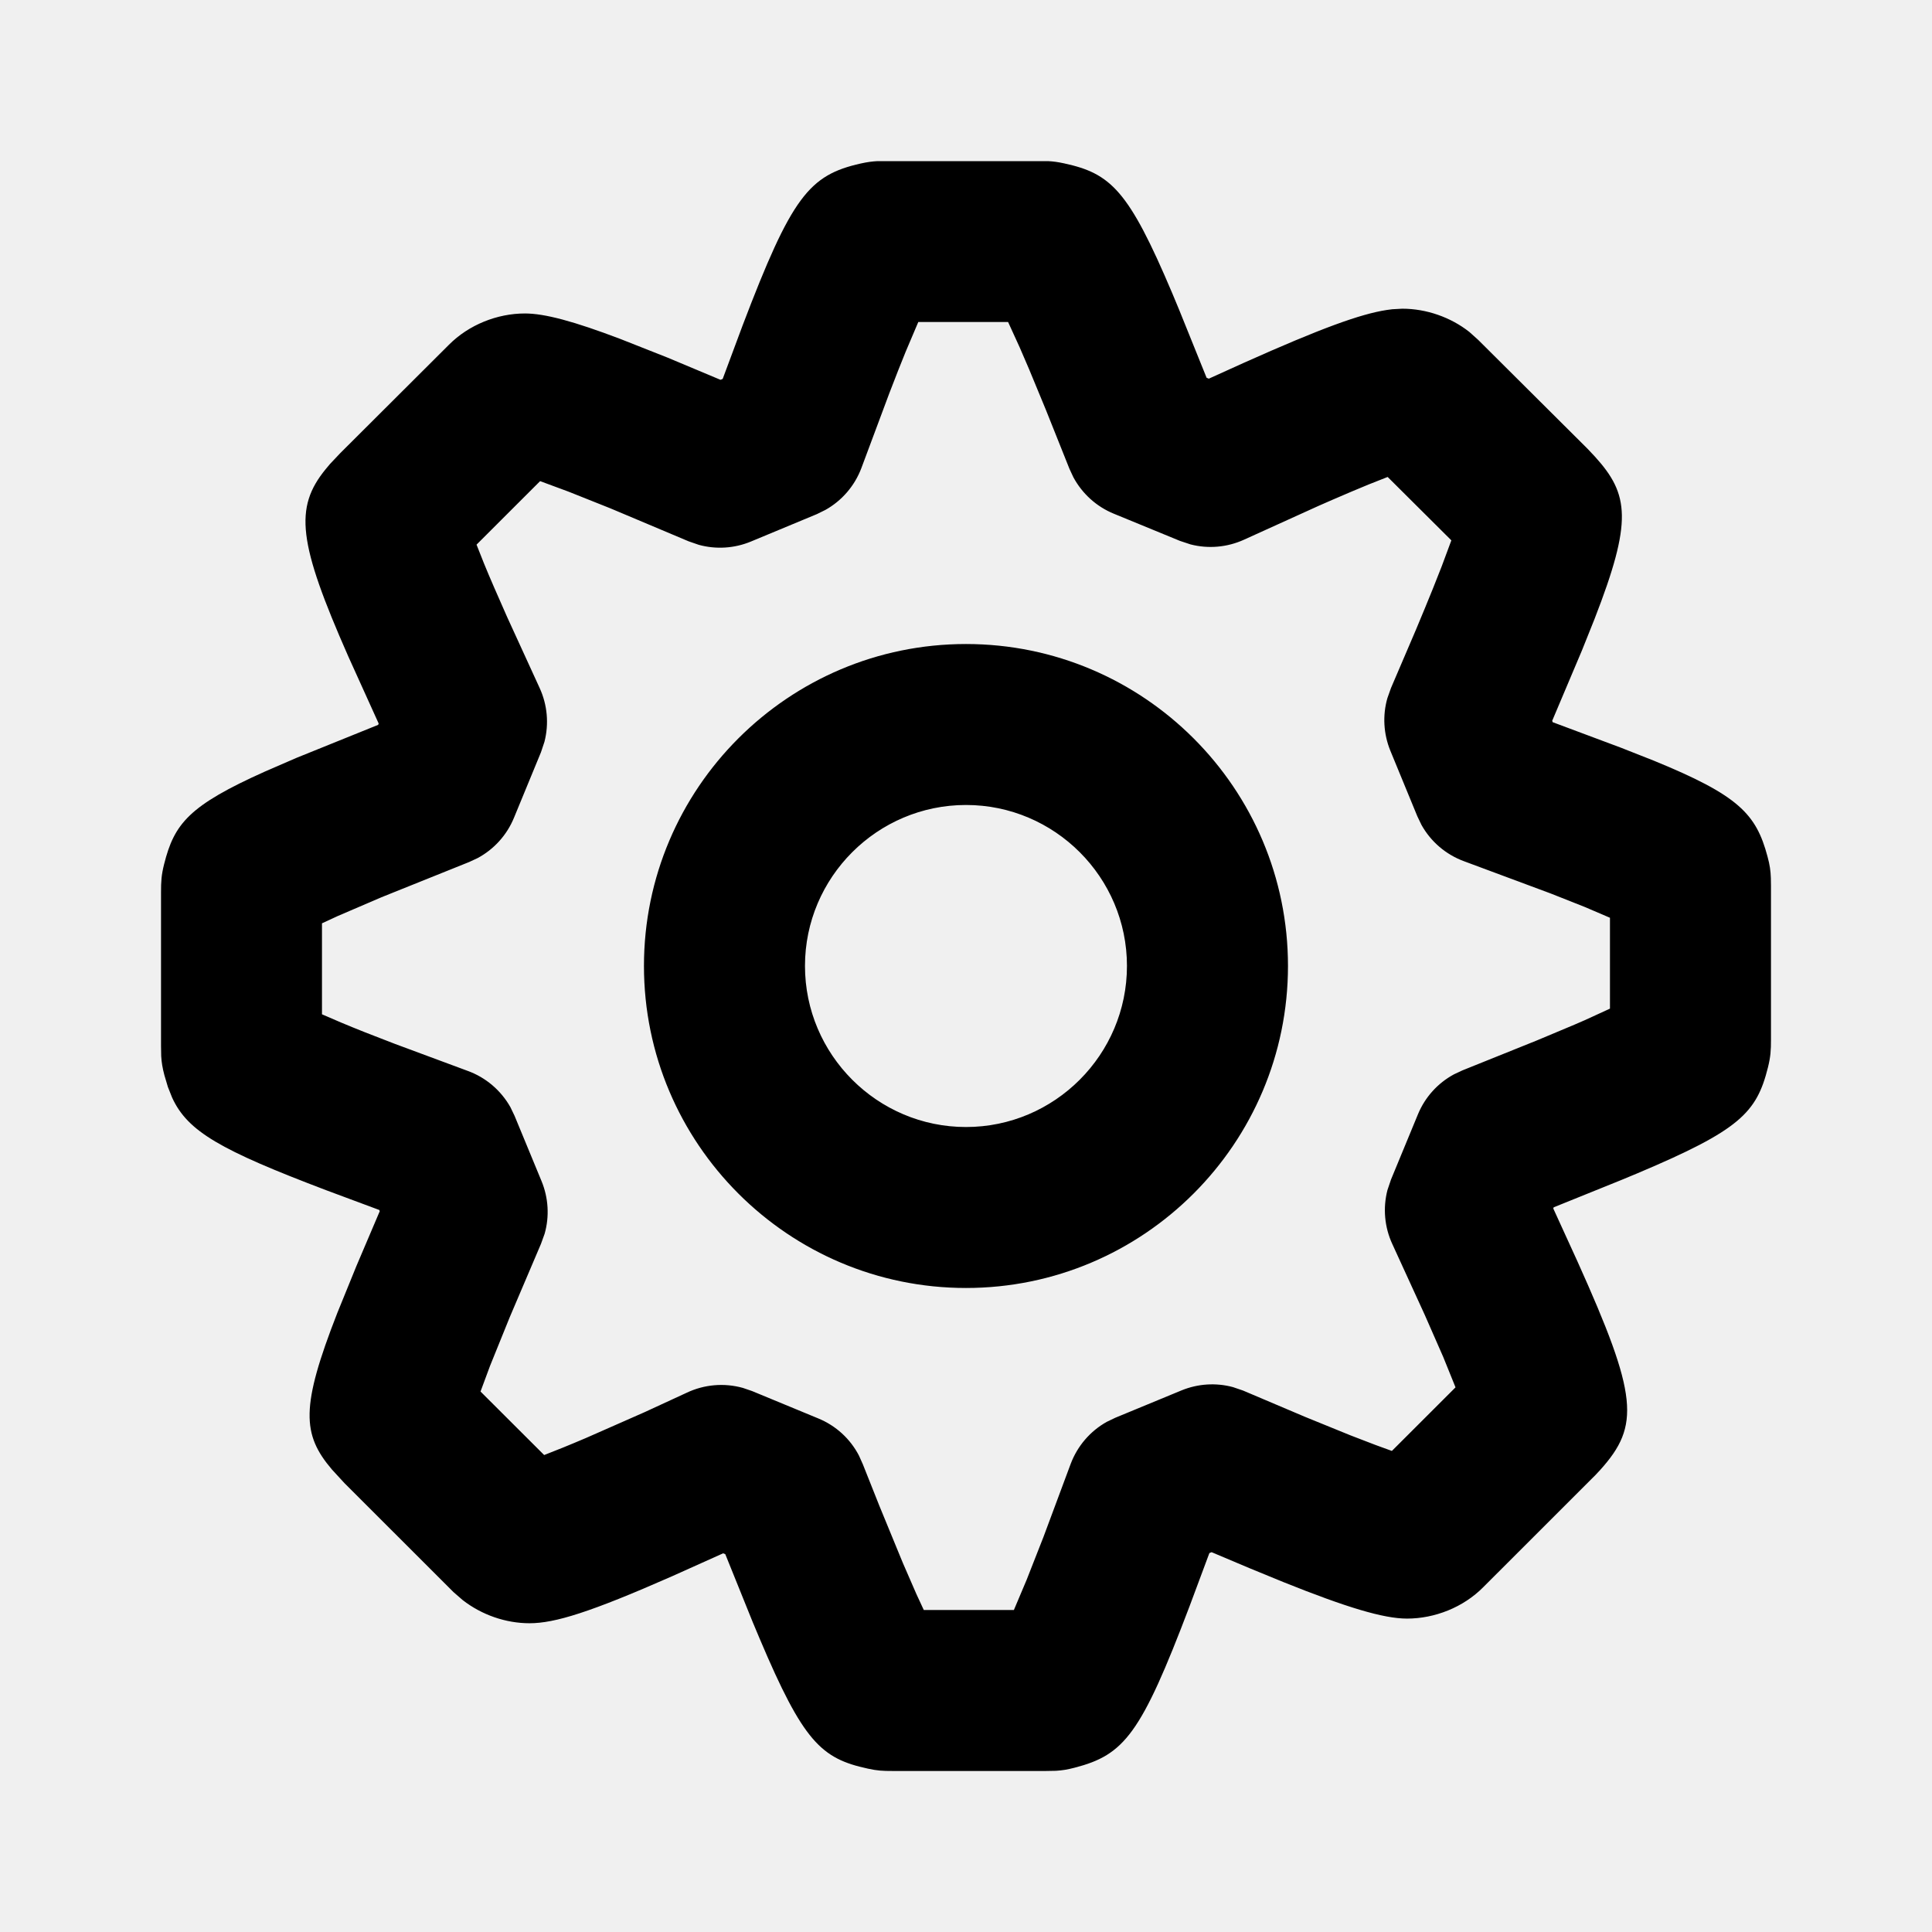
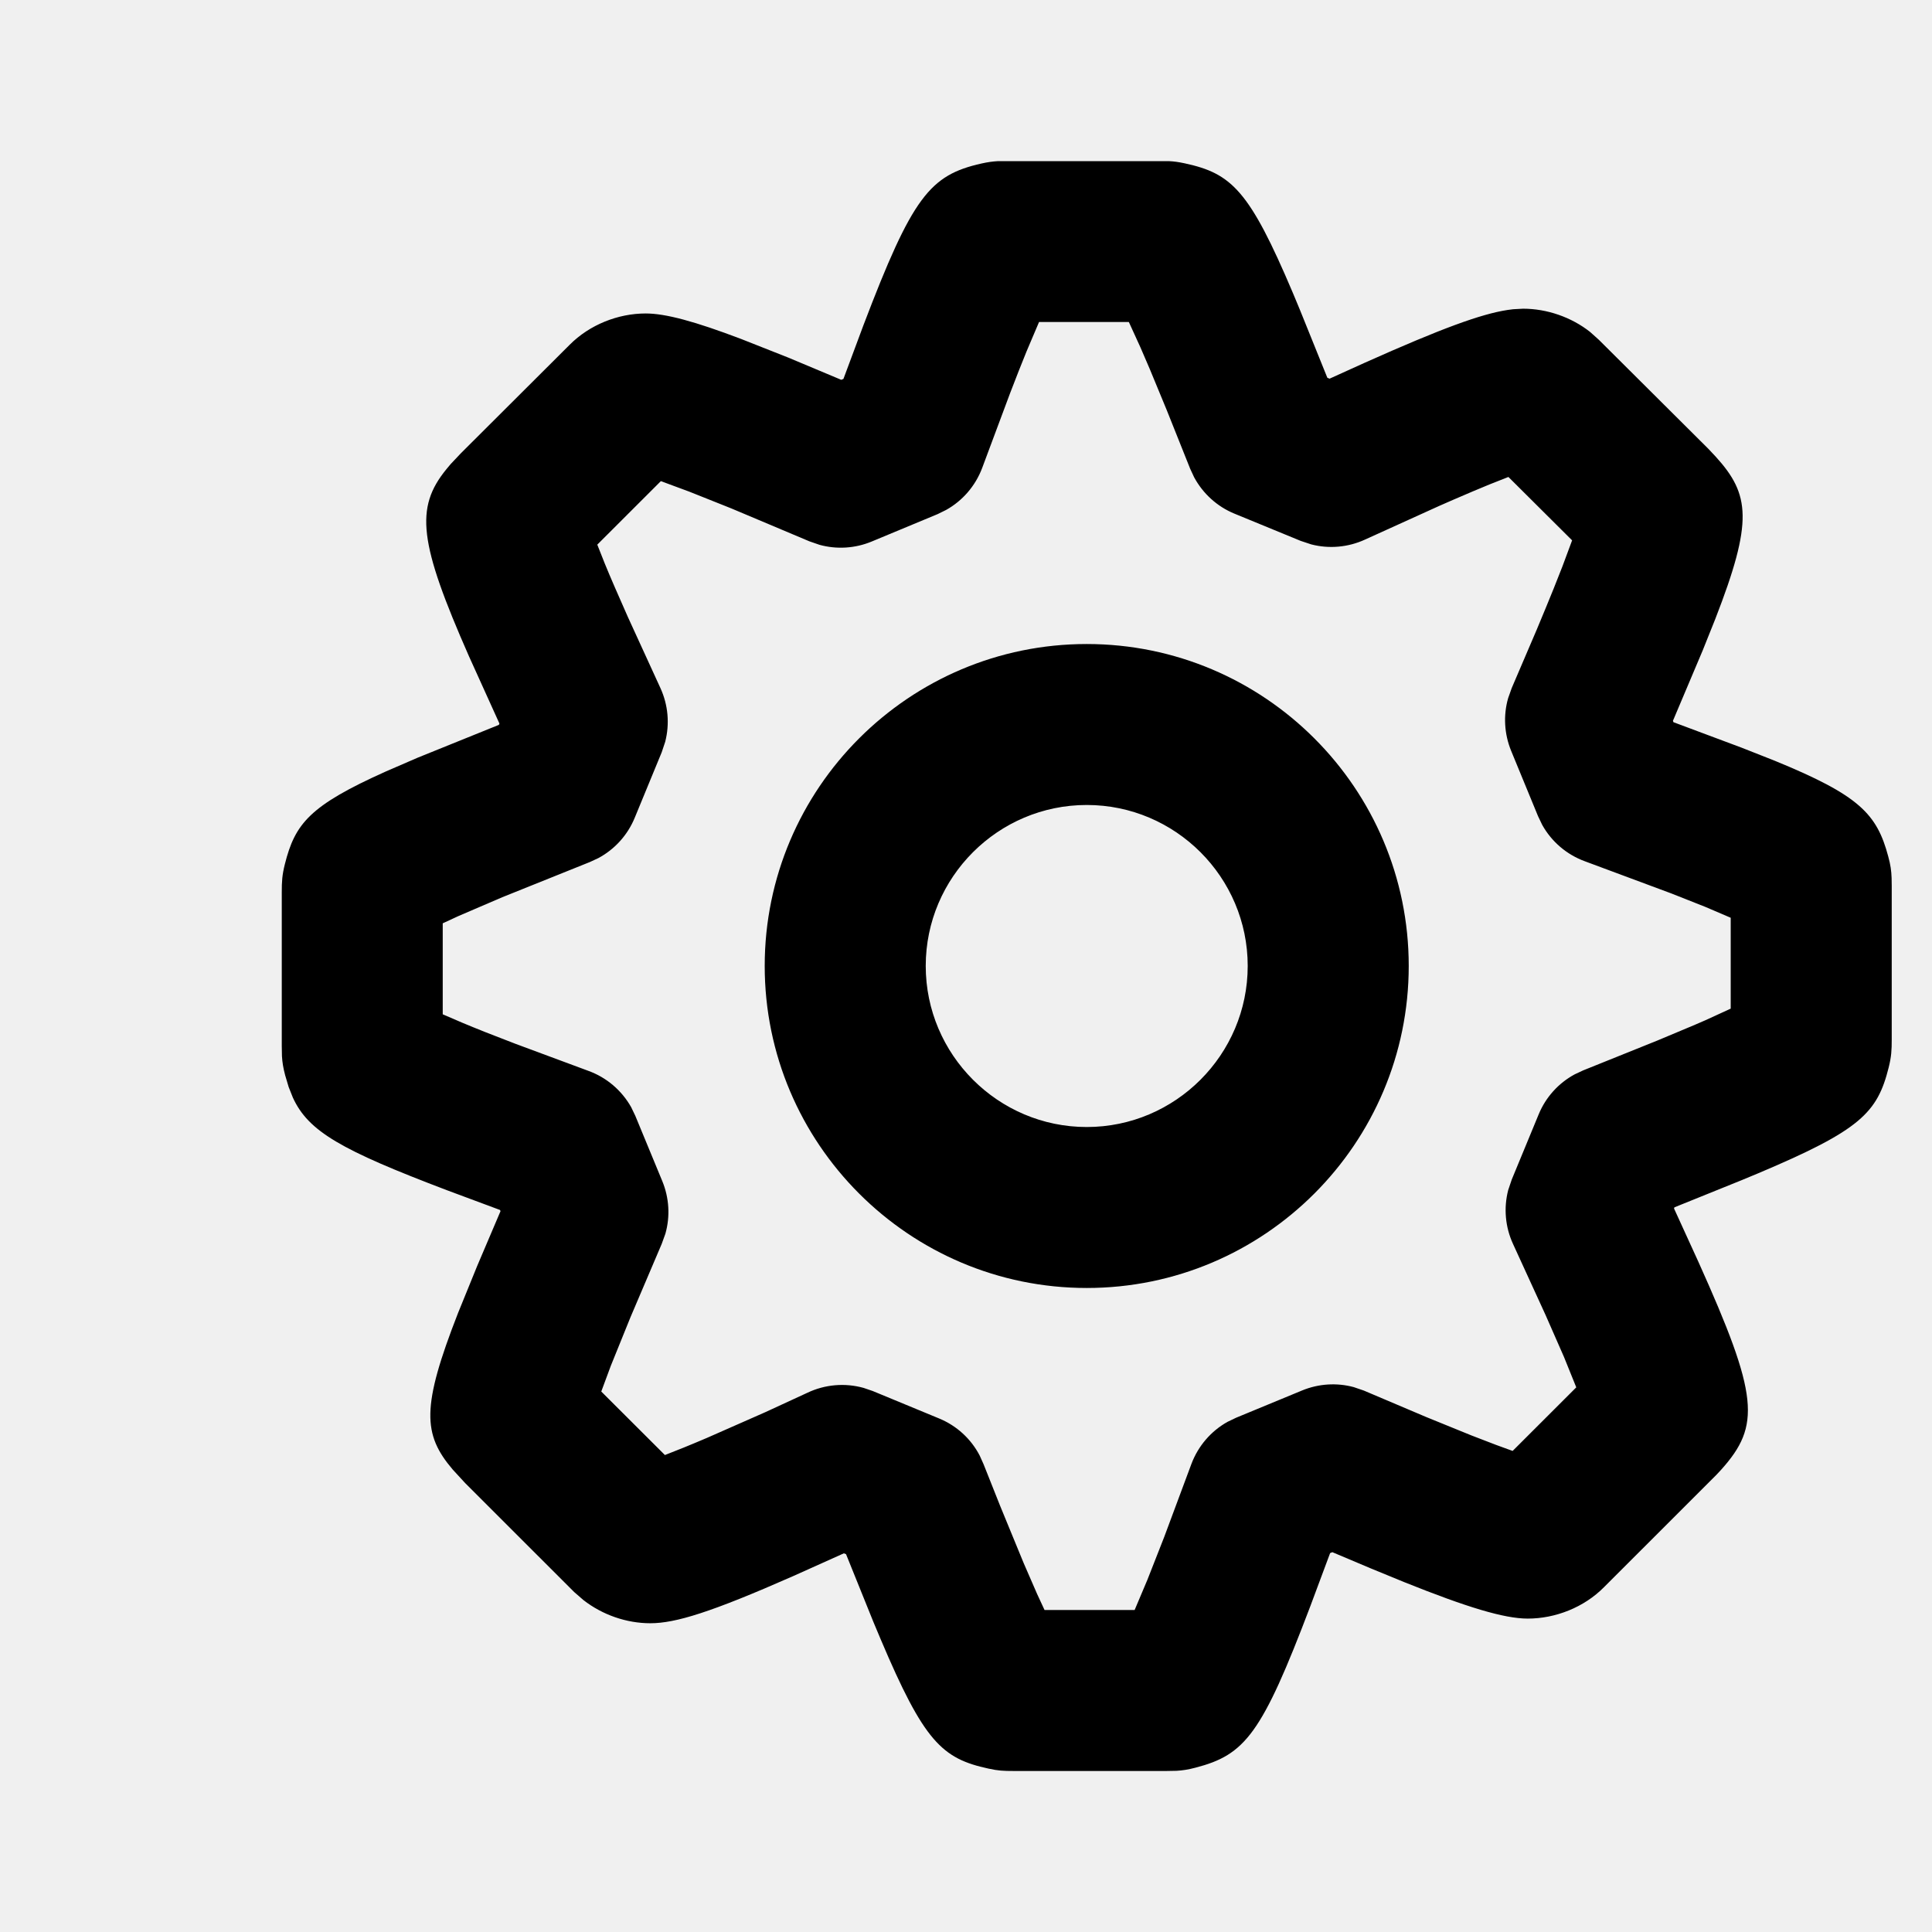
- <svg xmlns="http://www.w3.org/2000/svg" width="32" height="32" viewBox="0 0 32 32" fill="#000000">
+ <svg xmlns="http://www.w3.org/2000/svg" width="32" height="32" viewBox="0 0 28 32" fill="#000000">
  <rect id="ic32-settings" width="32" height="32" fill="#FFFFFF" fill-opacity="0" />
  <path id="Icon" d="M14.53 2.669L17.36 2.669C17.445 2.673 17.52 2.683 17.626 2.706C18.4 2.874 18.694 3.152 19.415 4.854L19.532 5.135L19.985 6.257L20.022 6.272L20.605 6.008C21.875 5.44 22.53 5.201 22.97 5.134L23.061 5.122L23.227 5.113C23.624 5.113 24.028 5.254 24.337 5.498L24.483 5.629L26.293 7.431L26.418 7.564C26.986 8.19 27.04 8.633 26.411 10.251L26.202 10.773L25.709 11.939L25.718 11.962L26.847 12.384L27.392 12.599C28.798 13.174 29.087 13.481 29.275 14.185C29.314 14.327 29.327 14.424 29.331 14.544L29.333 14.674L29.333 17.218C29.333 17.398 29.327 17.5 29.283 17.679C29.095 18.431 28.817 18.717 27.127 19.431L26.848 19.547L25.734 19.997L25.727 20.016L26.129 20.896C27.131 23.122 27.166 23.61 26.508 24.343L26.425 24.432L24.568 26.288C24.236 26.624 23.762 26.809 23.304 26.809C22.915 26.809 22.303 26.624 21.261 26.206L20.703 25.977L20.068 25.709L20.031 25.724L19.703 26.604C18.899 28.723 18.623 29.066 17.798 29.279C17.676 29.311 17.588 29.324 17.489 29.33L17.326 29.333L14.781 29.333C14.622 29.333 14.532 29.329 14.374 29.294C13.601 29.127 13.305 28.848 12.584 27.145L12.466 26.864L12.013 25.742L11.977 25.728L11.131 26.108C9.776 26.705 9.189 26.886 8.771 26.886C8.379 26.886 7.98 26.749 7.663 26.502L7.511 26.37L5.705 24.565L5.498 24.34C5.002 23.757 4.978 23.305 5.586 21.749L5.903 20.97L6.29 20.061L6.282 20.041L5.406 19.715C3.649 19.048 3.108 18.741 2.851 18.18L2.781 18.004L2.723 17.809C2.69 17.684 2.676 17.594 2.67 17.493L2.667 17.325L2.667 14.78C2.667 14.597 2.673 14.494 2.718 14.314C2.887 13.642 3.127 13.344 4.393 12.777L4.917 12.55L6.263 12.006L6.272 11.984L5.769 10.873C4.938 8.987 4.87 8.412 5.394 7.771L5.465 7.686L5.635 7.506L7.435 5.711C7.765 5.379 8.236 5.192 8.695 5.192C9.023 5.192 9.506 5.322 10.277 5.615L11.054 5.922L11.934 6.291L11.97 6.276L12.3 5.39C13.112 3.256 13.401 2.9 14.257 2.708C14.365 2.684 14.442 2.674 14.53 2.669ZM15.21 5.333L16.697 5.333L16.888 5.751L17.044 6.113L17.325 6.793L17.713 7.764L17.778 7.904C17.924 8.175 18.159 8.39 18.447 8.508L19.544 8.959L19.719 9.017C20.013 9.093 20.327 9.066 20.607 8.938L21.837 8.38L22.072 8.277C22.298 8.179 22.497 8.095 22.67 8.024L22.984 7.9L24.039 8.95L23.88 9.378L23.735 9.745C23.654 9.946 23.56 10.173 23.453 10.429L23.039 11.396L22.979 11.565C22.898 11.85 22.915 12.155 23.028 12.433L23.475 13.519L23.544 13.663C23.699 13.941 23.95 14.156 24.252 14.266L25.682 14.798L26.248 15.022L26.666 15.201L26.666 16.706L26.25 16.897L26.077 16.972L25.45 17.235L24.222 17.729L24.083 17.794C23.814 17.939 23.602 18.173 23.485 18.458L23.039 19.538L22.98 19.713C22.904 20.009 22.931 20.324 23.061 20.605L23.6 21.782L23.905 22.477L24.108 22.979L23.054 24.032L22.782 23.933L22.371 23.775L21.619 23.469L20.589 23.032L20.422 22.975C20.141 22.899 19.84 22.918 19.568 23.03L18.474 23.482L18.332 23.55C18.058 23.703 17.846 23.949 17.734 24.246L17.283 25.457L17.005 26.165L16.793 26.667L15.301 26.667L15.179 26.404L14.954 25.887L14.565 24.941L14.291 24.252L14.227 24.109C14.083 23.832 13.846 23.614 13.554 23.494L12.456 23.04L12.304 22.988C11.995 22.902 11.664 22.93 11.372 23.069L10.674 23.391L9.707 23.817C9.568 23.876 9.442 23.929 9.326 23.976L9.013 24.1L7.959 23.048L8.117 22.622L8.442 21.819L8.96 20.603L9.021 20.434C9.102 20.148 9.084 19.841 8.97 19.564L8.523 18.482L8.454 18.338C8.297 18.06 8.046 17.845 7.743 17.736L6.541 17.29L6.046 17.098C5.897 17.039 5.765 16.985 5.646 16.935L5.333 16.8L5.333 15.293L5.595 15.172L6.319 14.861L7.77 14.278L7.91 14.213C8.181 14.068 8.395 13.832 8.513 13.545L8.96 12.46L9.018 12.286C9.094 11.99 9.067 11.676 8.938 11.395L8.399 10.218L8.185 9.731C8.121 9.584 8.065 9.452 8.017 9.334L7.893 9.021L8.946 7.969L9.416 8.143L10.113 8.421L11.406 8.966L11.574 9.024C11.858 9.102 12.163 9.084 12.439 8.969L13.531 8.515L13.671 8.446C13.943 8.294 14.154 8.05 14.266 7.756L14.73 6.513C14.832 6.248 14.921 6.02 15.001 5.825L15.21 5.333ZM16 10.667C18.942 10.667 21.333 13.057 21.333 15.999C21.333 18.941 18.942 21.333 16 21.333C13.058 21.333 10.666 18.941 10.666 15.999C10.666 13.057 13.058 10.667 16 10.667ZM13.333 15.999C13.333 14.53 14.531 13.333 16 13.333C17.469 13.333 18.666 14.53 18.666 15.999C18.666 17.468 17.469 18.667 16 18.667C14.531 18.667 13.333 17.468 13.333 15.999Z" clip-rule="evenodd" fill-opacity="1" fill-rule="evenodd" />
</svg>
